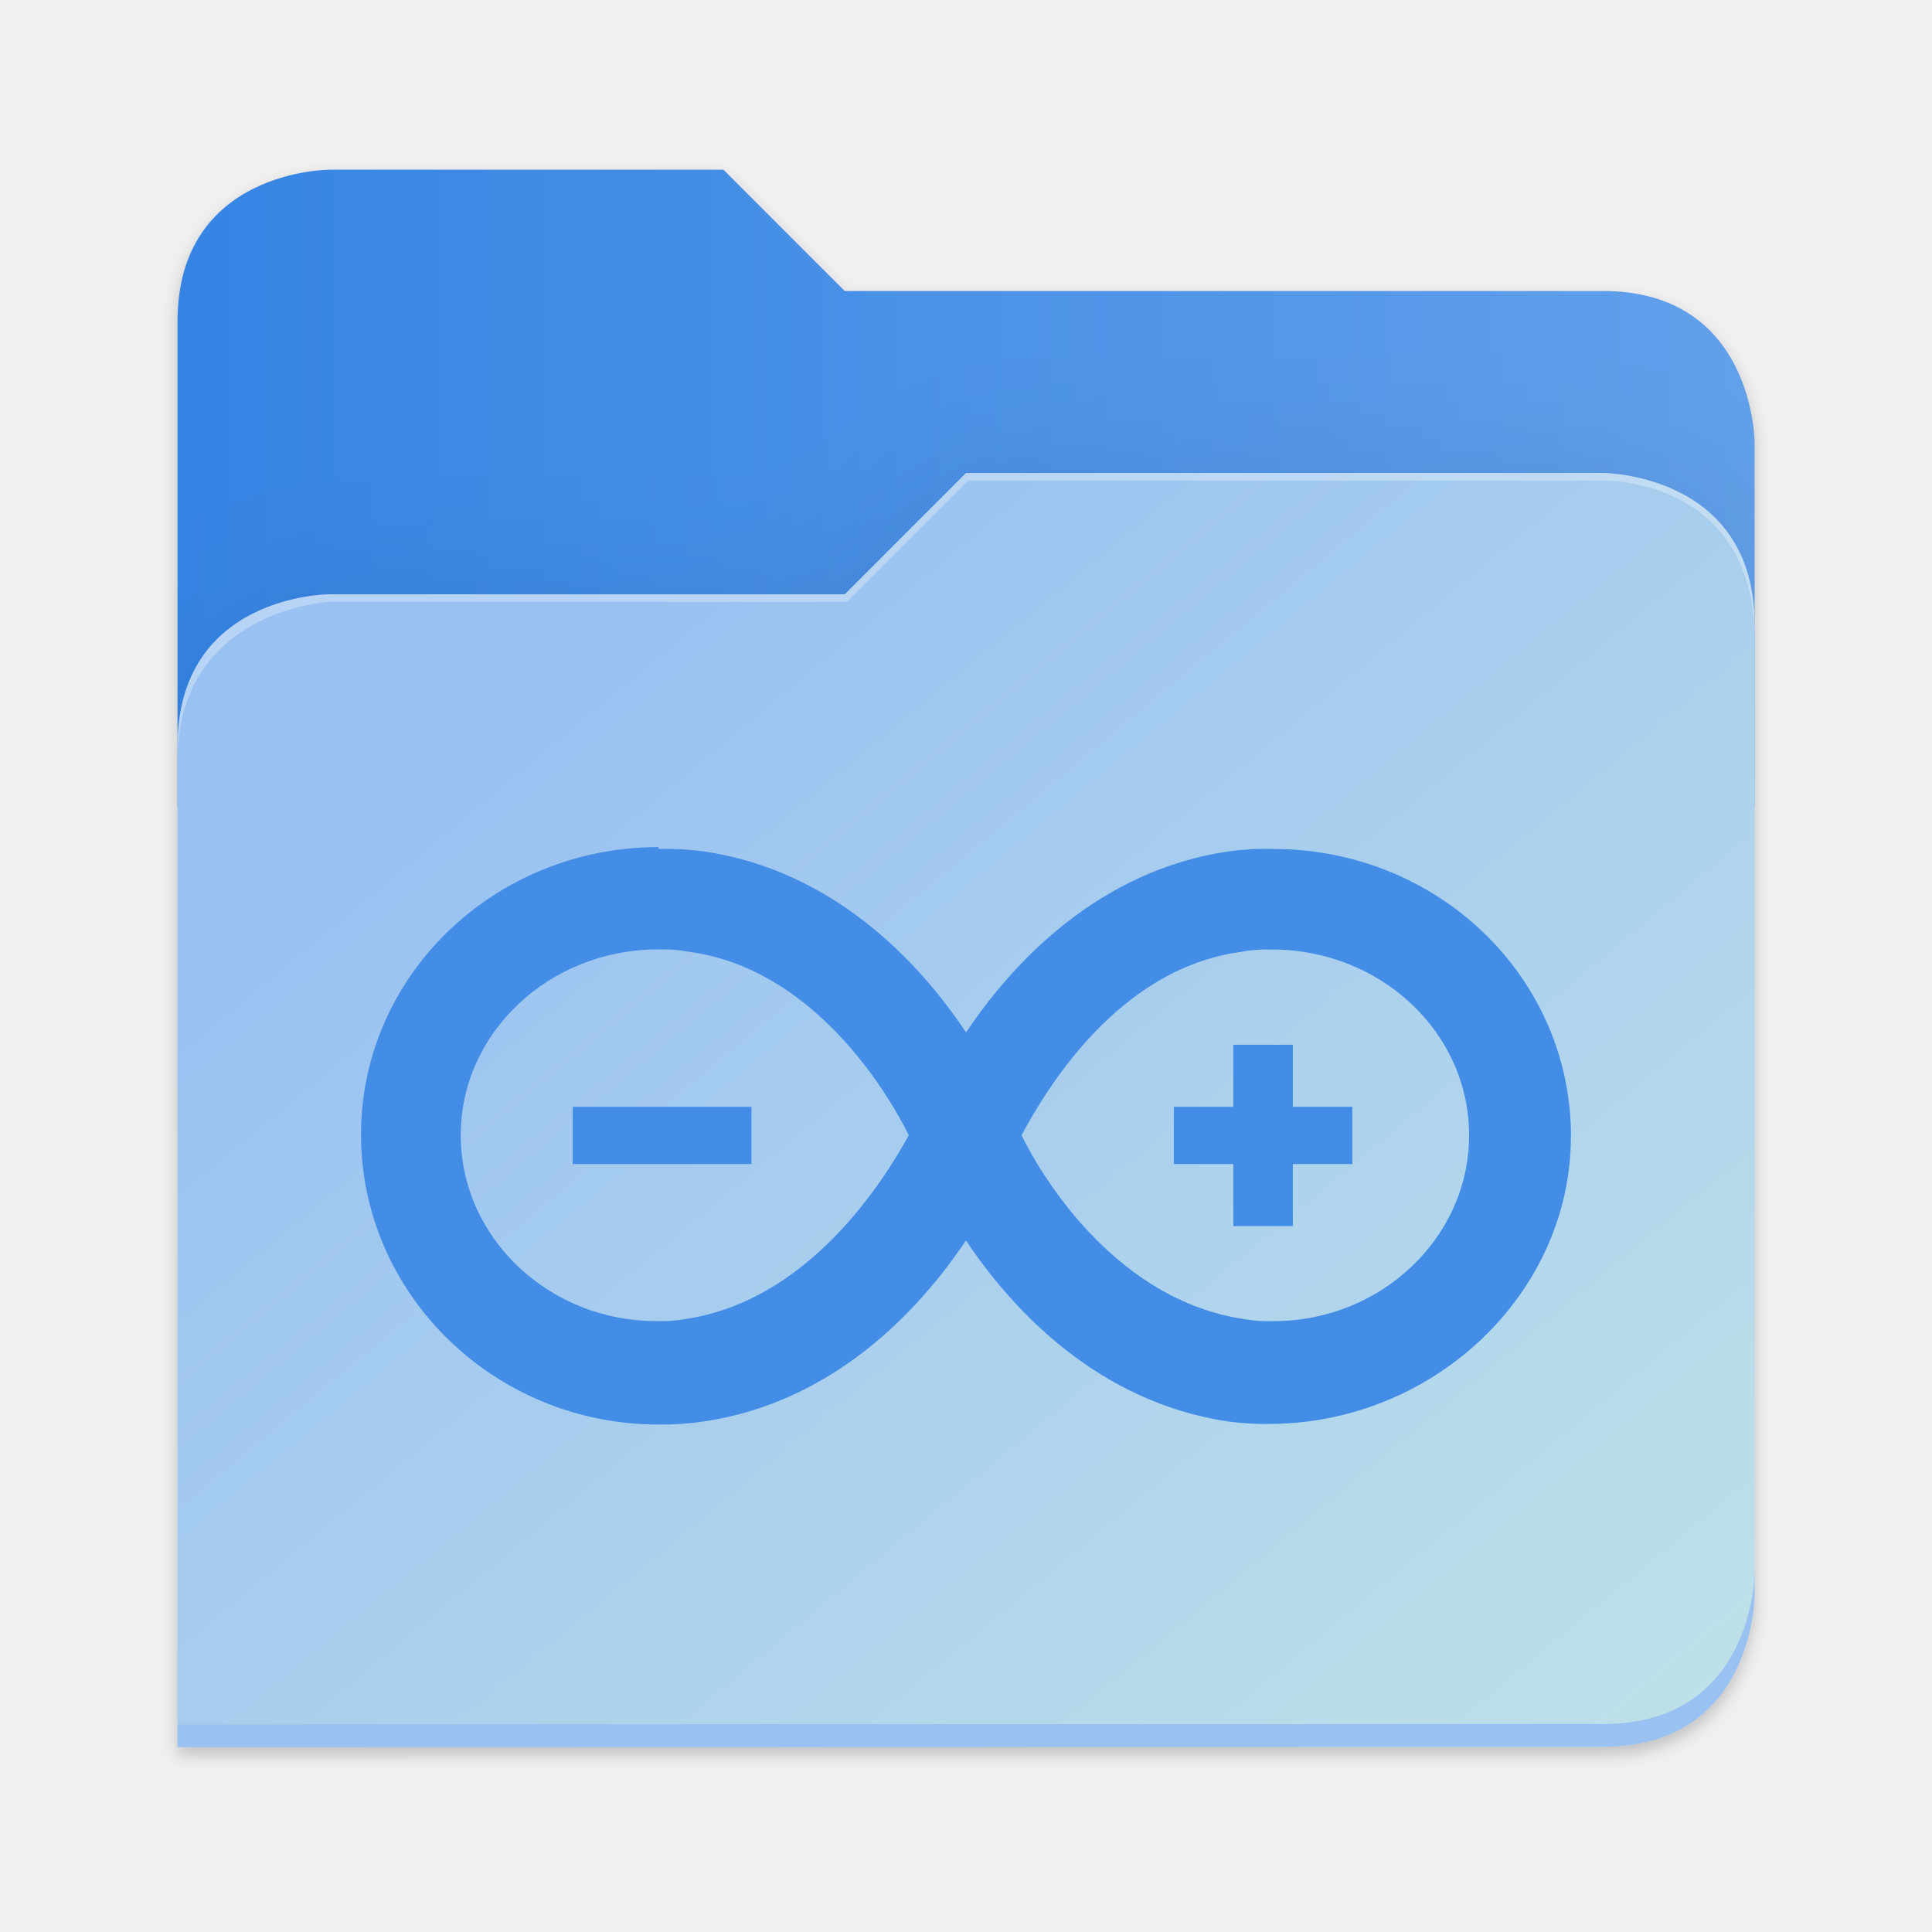
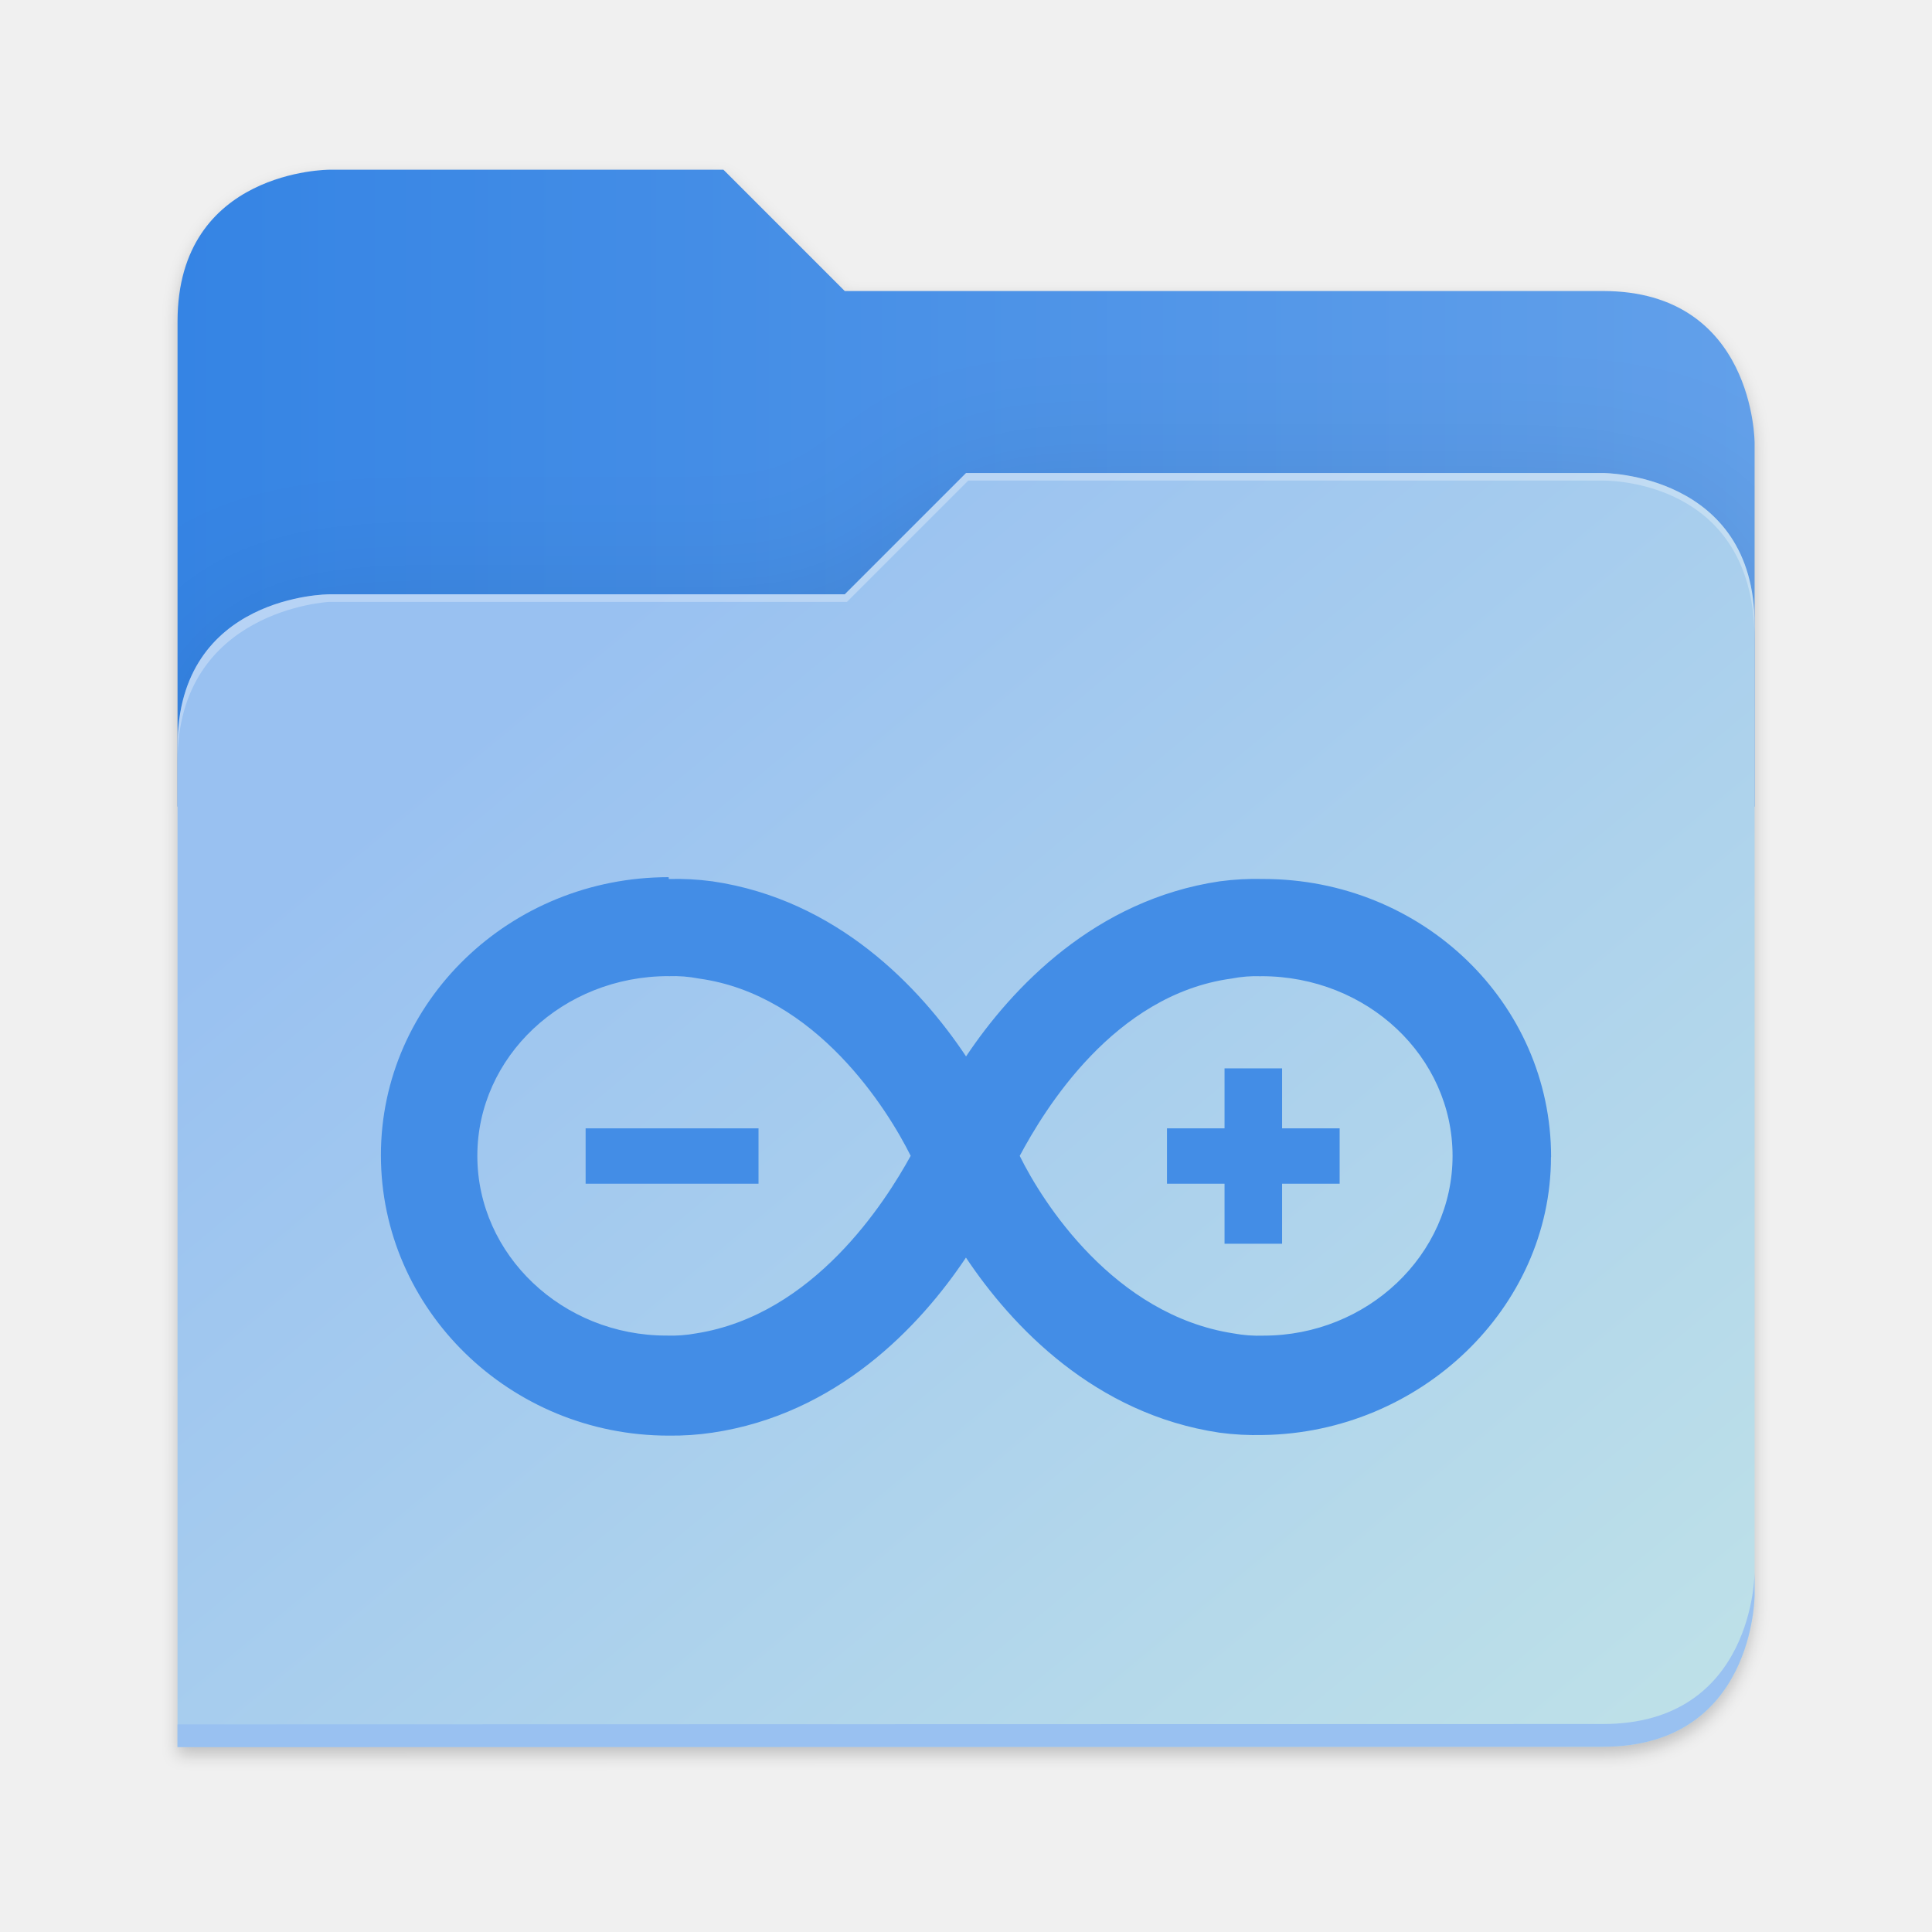
- <svg xmlns="http://www.w3.org/2000/svg" xmlns:xlink="http://www.w3.org/1999/xlink" height="128" viewBox="0 0 128 128" width="128" version="1.1" id="svg5248" xml:space="preserve">
+ <svg xmlns="http://www.w3.org/2000/svg" xmlns:xlink="http://www.w3.org/1999/xlink" height="128" viewBox="0 0 128 128" width="128" version="1.1" id="svg5248">
  <defs id="defs5252">
    <filter style="color-interpolation-filters:sRGB" id="filter1302" x="-0.012" width="1.024" y="-0.012" height="1.024">
      <feGaussianBlur stdDeviation="2.08" id="feGaussianBlur1304" />
    </filter>
    <linearGradient id="bg-gradient-2">
      <stop style="stop-color:#3584e4;stop-opacity:1" offset="0" id="stop13402" />
      <stop style="stop-color:#62a0ea;stop-opacity:1" offset="1" id="stop13404" />
    </linearGradient>
    <clipPath clipPathUnits="userSpaceOnUse" id="clipPath1509">
      <path id="path1511" d="M 192,-164 H 88 c 0,0 -40,0 -40,40 V 4 h 416 v -96 c 0,0 0,-40 -40,-40 H 224 Z" style="display:inline;opacity:1;vector-effect:none;fill:#c9b8a7;fill-opacity:1;stroke:none;stroke-width:26.067;stroke-linecap:butt;stroke-linejoin:miter;stroke-miterlimit:4;stroke-dasharray:none;stroke-dashoffset:0;stroke-opacity:1;marker:none;marker-start:none;marker-mid:none;marker-end:none;paint-order:normal;enable-background:new" />
    </clipPath>
    <filter style="color-interpolation-filters:sRGB" id="filter1529" x="-0.108" width="1.217" y="-0.134" height="1.269">
      <feGaussianBlur stdDeviation="18.8" id="feGaussianBlur1531" />
    </filter>
    <linearGradient id="linearGradient888">
      <stop style="stop-color:#99c1f1;stop-opacity:1" offset="0" id="stop884" />
      <stop style="stop-color:#c3e5e7;stop-opacity:1" offset="1" id="stop886" />
    </linearGradient>
    <linearGradient xlink:href="#bg-gradient-2" id="linearGradient5836" gradientUnits="userSpaceOnUse" x1="64" y1="756" x2="480" y2="756" />
    <linearGradient xlink:href="#linearGradient888" id="linearGradient5838" gradientUnits="userSpaceOnUse" x1="152.898" y1="-38.797" x2="447.309" y2="316" />
  </defs>
  <linearGradient id="a" gradientUnits="userSpaceOnUse" x1="12" x2="116" y1="64" y2="64">
    <stop offset="0" stop-color="#3d3846" id="stop5214" />
    <stop offset="0.05" stop-color="#77767b" id="stop5216" />
    <stop offset="0.1" stop-color="#5e5c64" id="stop5218" />
    <stop offset="0.9" stop-color="#504e56" id="stop5220" />
    <stop offset="0.95" stop-color="#77767b" id="stop5222" />
    <stop offset="1" stop-color="#3d3846" id="stop5224" />
  </linearGradient>
  <linearGradient id="b" gradientUnits="userSpaceOnUse" x1="12" x2="112.041" y1="60" y2="80.988">
    <stop offset="0" stop-color="#77767b" id="stop5227" />
    <stop offset="0.384" stop-color="#9a9996" id="stop5229" />
    <stop offset="0.721" stop-color="#77767b" id="stop5231" />
    <stop offset="1" stop-color="#68666f" id="stop5233" />
  </linearGradient>
  <g transform="matrix(0.2511615,0,0,0.2511615,-0.2929295,52.43479)" id="g5798" style="fill:#c9b8a7;fill-opacity:1;stroke:#a08f7f;stroke-opacity:1">
    <path id="path5786" d="m 88,-162 c 0,0 -40,0 -40,40 L 47.965,6 h 0.033 L 47.965,254.094 424,254 c 40,0 40,-40 40,-40 V 6 -42 -90 c 0,0 0,-40 -40,-40 H 224 l -32,-32 z" style="display:inline;opacity:0.2;fill:#000000;fill-opacity:1;stroke:none;stroke-width:26.067;stroke-linecap:butt;stroke-linejoin:miter;stroke-miterlimit:4;stroke-dasharray:none;stroke-dashoffset:0;stroke-opacity:1;marker:none;marker-start:none;marker-mid:none;marker-end:none;paint-order:normal;filter:url(#filter1302);enable-background:new" />
    <path style="display:inline;opacity:1;fill:url(#linearGradient5836);fill-opacity:1;stroke:none;stroke-width:26.067;stroke-linecap:butt;stroke-linejoin:miter;stroke-miterlimit:4;stroke-dasharray:none;stroke-dashoffset:0;stroke-opacity:1;marker:none;marker-start:none;marker-mid:none;marker-end:none;paint-order:normal;enable-background:new" d="M 208,672 H 104 c 0,0 -40,0 -40,40 v 128 h 416 v -96 c 0,0 0,-40 -40,-40 H 240 Z" transform="translate(-16,-836)" id="path5788" />
    <path id="path5790" d="m 256,-80 -32,32 H 88 c 0,0 -40,0 -40,40 v 264 h 376 c 40,0 40,-40 40,-40 V -40 c 0,-40 -40,-40 -40,-40 z" style="display:inline;opacity:0.1;fill:#000000;fill-opacity:1;stroke:none;stroke-width:26.067;stroke-linecap:butt;stroke-linejoin:miter;stroke-miterlimit:4;stroke-dasharray:none;stroke-dashoffset:0;stroke-opacity:1;marker:none;marker-start:none;marker-mid:none;marker-end:none;paint-order:normal;filter:url(#filter1529);enable-background:new" clip-path="url(#clipPath1509)" />
    <path style="display:inline;opacity:1;fill:url(#linearGradient5838);fill-opacity:1;stroke:none;stroke-width:26.067;stroke-linecap:butt;stroke-linejoin:miter;stroke-miterlimit:4;stroke-dasharray:none;stroke-dashoffset:0;stroke-opacity:1;marker:none;marker-start:none;marker-mid:none;marker-end:none;paint-order:normal;enable-background:new" d="m 256,-84 -32,32 H 88 c 0,0 -40,0 -40,40 v 264 h 376 c 40,0 40,-40 40,-40 V -44 c 0,-40 -40,-40 -40,-40 z" id="path5792" />
    <path style="font-variation-settings:normal;display:inline;opacity:1;fill:#99c1f1;fill-opacity:1;stroke:none;stroke-width:26.067;stroke-linecap:butt;stroke-linejoin:miter;stroke-miterlimit:4;stroke-dasharray:none;stroke-dashoffset:0;stroke-opacity:1;marker:none;marker-start:none;marker-mid:none;marker-end:none;paint-order:normal;enable-background:new;stop-color:#000000;stop-opacity:1" d="m 480,1042 c 0,0 0,40 -40,40 l -375.998,0.094 -0.004,6 L 440,1088 c 40,0 40,-40 40,-40 z" transform="translate(-16,-836)" id="path5794" />
    <path style="display:inline;opacity:0.3;fill:#ffffff;fill-opacity:1;stroke:none;stroke-width:26.067;stroke-linecap:butt;stroke-linejoin:miter;stroke-miterlimit:4;stroke-dasharray:none;stroke-dashoffset:0;stroke-opacity:1;marker:none;marker-start:none;marker-mid:none;marker-end:none;paint-order:normal;enable-background:new" d="m 272,752 -32,32 H 104 c 0,0 -40,0 -40,40 v 4 c 0,-40 40,-42 40,-42 h 136.591 l 32,-32 H 440 c 5.38,0 40,2 40,42 v -4 c 0,-40 -40,-40 -40,-40 z" id="path5796" transform="translate(-16,-836)" />
  </g>
-   <g id="g3693" transform="matrix(0.8158835,0,0,0.8158835,-18.97783,-0.4862687)" style="fill:#438de6;fill-opacity:1">
-     <path d="m 43.631,56.122 c -10.876,0 -19.713,8.52 -19.713,19.045 0,10.575 8.837,19.212 19.713,19.212 0.999,0.012 2.005,-0.054 2.99,-0.202 8.537,-1.261 14.217,-7.267 17.374,-11.995 3.157,4.728 8.837,10.725 17.374,11.995 0.992,0.133 1.988,0.185 2.99,0.16 C 95.103,94.177 104.074,85.649 104.074,75.292 h 0.008 c 0,-10.575 -8.837,-19.045 -19.713,-19.045 -1.001,-0.027 -2.005,0.028 -2.99,0.161 C 72.858,57.67 67.161,63.675 64.004,68.402 60.847,63.658 55.167,57.66 46.63,56.408 45.638,56.274 44.642,56.22 43.639,56.247 Z m 0.008,6.783 c 0.688,-0.026 1.378,0.028 2.055,0.161 8.052,1.103 12.947,8.988 14.518,12.145 -1.737,3.157 -6.632,10.892 -14.685,12.162 -0.677,0.126 -1.365,0.177 -2.055,0.152 -7.1,0 -12.947,-5.513 -12.947,-12.312 0,-6.783 5.847,-12.312 13.097,-12.312 z m 40.596,0 c 7.267,0 13.097,5.513 13.097,12.312 0,6.783 -5.847,12.312 -12.947,12.312 -0.688,0.025 -1.377,-0.026 -2.055,-0.152 -8.203,-1.261 -13.098,-9.005 -14.651,-12.162 1.687,-3.157 6.449,-11.043 14.501,-12.145 0.673,-0.133 1.36,-0.187 2.038,-0.161 z m -2.523,6.315 v 4.11 h -3.943 v 3.792 h 3.943 v 4.11 h 3.943 v -4.11 h 3.943 v -3.792 h -3.943 v -4.11 z m -43.77,4.11 v 3.792 H 49.787 v -3.792 z" id="path1" style="stroke-width:1.671;fill:#438de6;fill-opacity:1" transform="matrix(1.225665,0,0,1.225665,23.26046,0.5960026)" />
-   </g>
+   <path d="m 44.301,58.115 c -10.518,0 -19.065,8.24 -19.065,18.419 0,10.227 8.547,18.58 19.065,18.58 0.966,0.012 1.939,-0.053 2.892,-0.195 8.256,-1.22 13.749,-7.028 16.803,-11.6 3.054,4.572 8.547,10.373 16.803,11.6 0.96,0.129 1.923,0.179 2.892,0.154 10.389,-0.155 19.065,-8.401 19.065,-18.419 h 0.008 c 0,-10.227 -8.547,-18.419 -19.065,-18.419 -0.968,-0.026 -1.939,0.027 -2.892,0.155 -8.24,1.221 -13.749,7.028 -16.803,11.6 C 60.95,65.403 55.457,59.603 47.201,58.391 46.241,58.262 45.278,58.21 44.309,58.236 Z m 0.007,6.56 c 0.666,-0.026 1.333,0.027 1.987,0.155 7.787,1.066 12.521,8.692 14.04,11.746 -1.68,3.054 -6.414,10.534 -14.202,11.762 -0.654,0.121 -1.32,0.171 -1.987,0.147 -6.867,0 -12.521,-5.332 -12.521,-11.907 0,-6.56 5.655,-11.907 12.667,-11.907 z m 39.261,0 c 7.028,0 12.667,5.332 12.667,11.907 0,6.56 -5.655,11.907 -12.521,11.907 -0.666,0.024 -1.331,-0.025 -1.987,-0.147 -7.933,-1.22 -12.667,-8.708 -14.169,-11.762 1.632,-3.054 6.236,-10.68 14.024,-11.746 0.651,-0.128 1.315,-0.181 1.971,-0.155 z m -2.44,6.107 v 3.975 h -3.813 v 3.668 h 3.813 v 3.975 h 3.813 v -3.975 h 3.813 v -3.668 h -3.813 v -3.975 z m -42.33,3.975 v 3.668 H 50.254 v -3.668 z" id="path1" style="fill:#438de6;fill-opacity:1;stroke-width:1.616" />
</svg>
